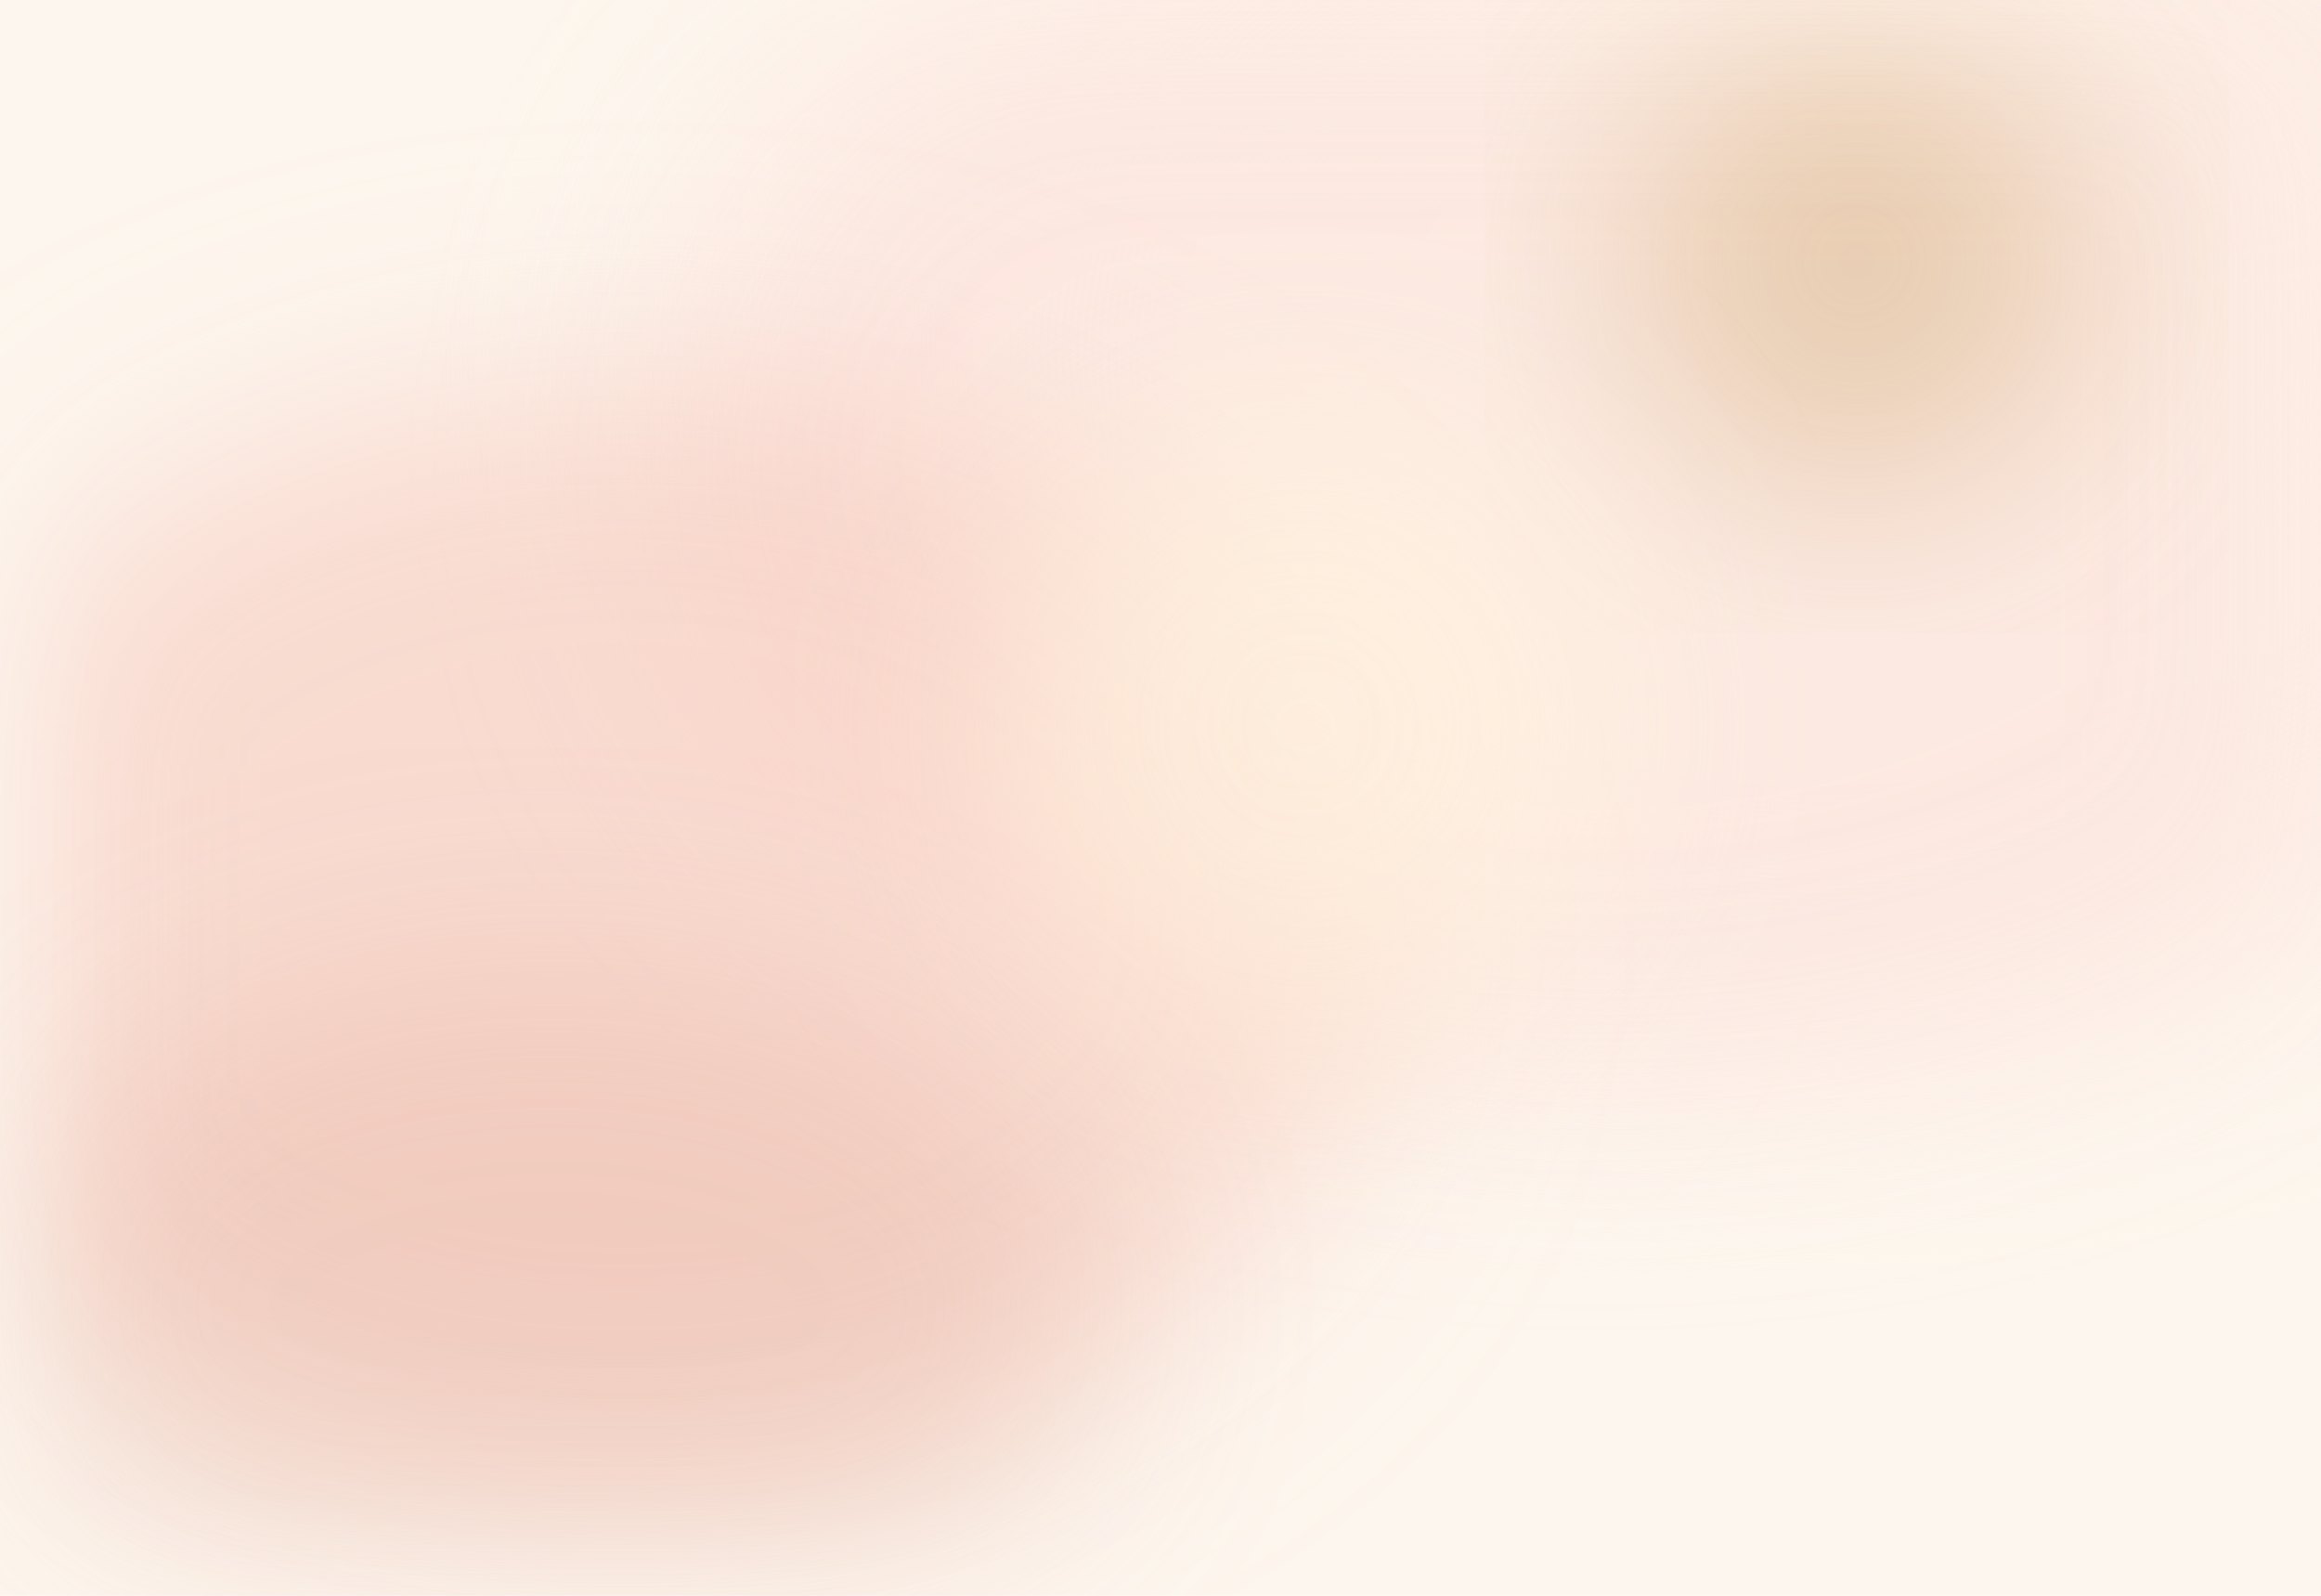
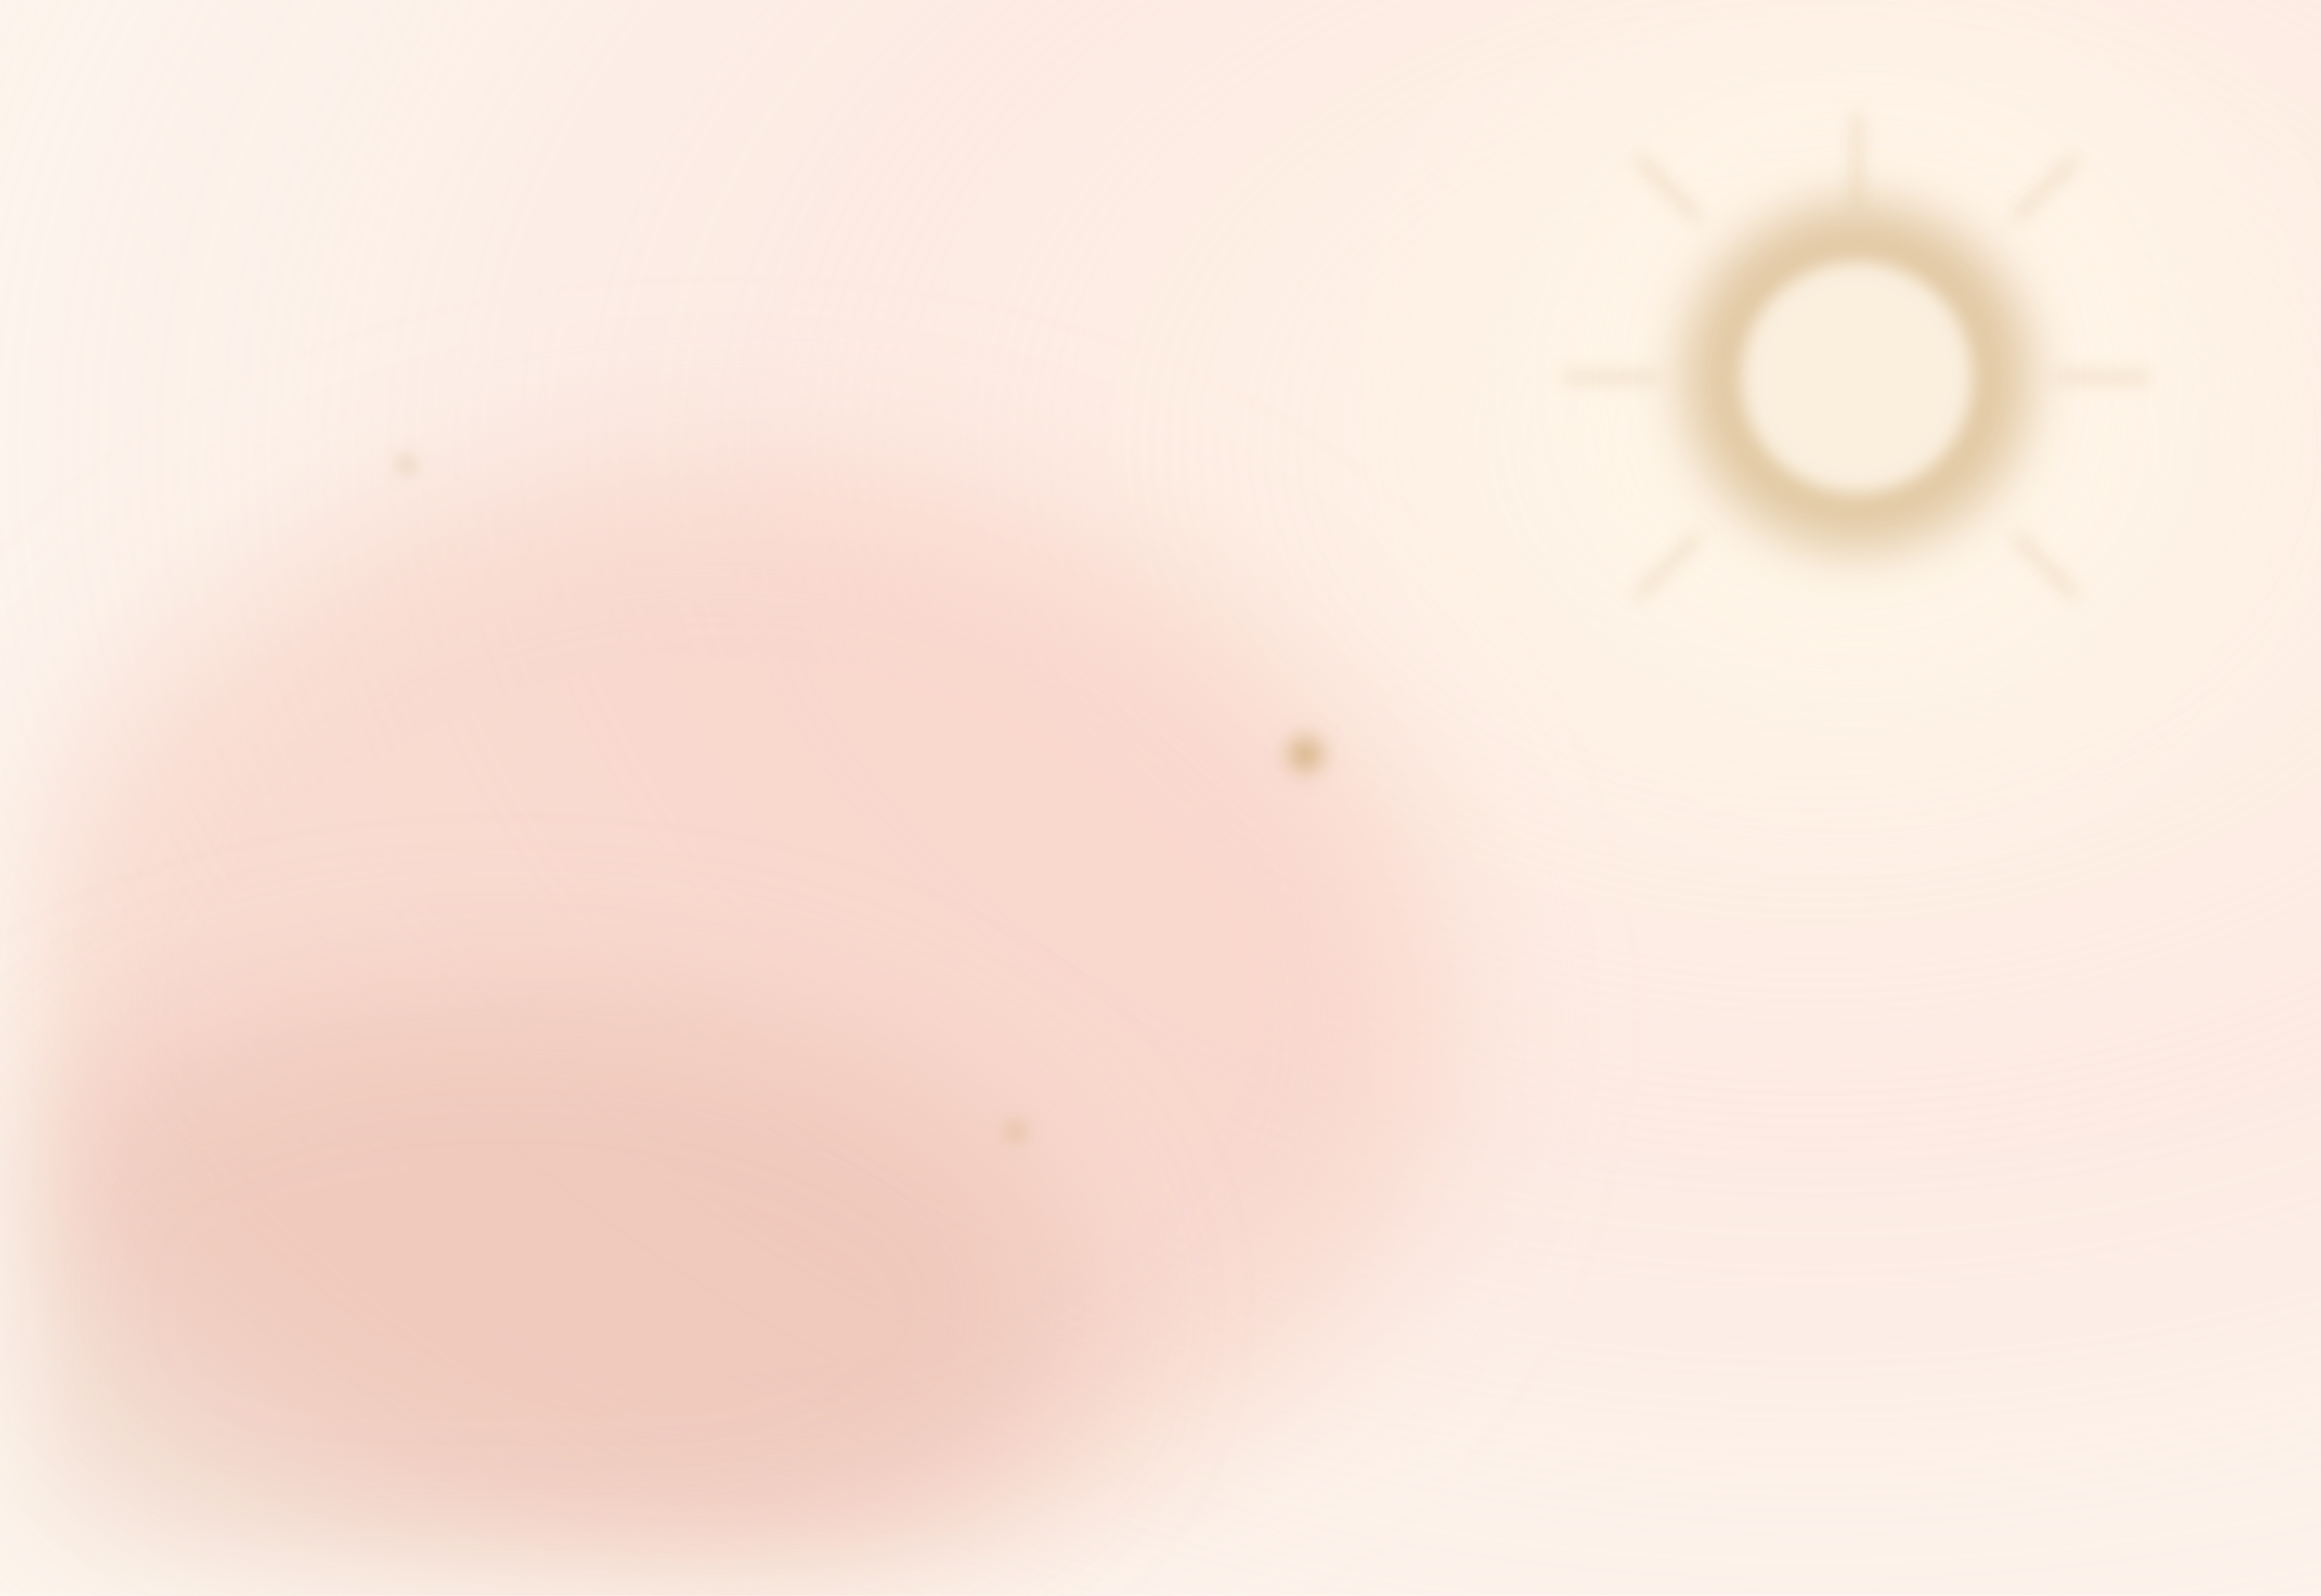
<svg xmlns="http://www.w3.org/2000/svg" viewBox="0 0 1600 1100" preserveAspectRatio="xMidYMid slice">
  <defs>
-     <filter id="b1" x="-30%" y="-30%" width="160%" height="160%">
-       <feGaussianBlur stdDeviation="75" />
+     <filter id="b1h" x="-30%" y="-30%" width="160%" height="160%">
+       <feGaussianBlur stdDeviation="55" />
    </filter>
-     <radialGradient id="dawn" cx="78%" cy="22%" r="60%">
-       <stop offset="0%" stop-color="#fff3e0" stop-opacity="0.95" />
-       <stop offset="60%" stop-color="#fce7e0" stop-opacity="0.5" />
-       <stop offset="100%" stop-color="#fdf6ee" stop-opacity="0" />
+     <filter id="b1m" x="-30%" y="-30%" width="160%" height="160%">
+       <feGaussianBlur stdDeviation="18" />
+     </filter>
+     <filter id="b1l" x="-30%" y="-30%" width="160%" height="160%">
+       <feGaussianBlur stdDeviation="6" />
+     </filter>
+     <radialGradient id="dawn" cx="78%" cy="28%" r="90%">
+       <stop offset="0%" stop-color="#fff6e8" stop-opacity="1" />
+       <stop offset="50%" stop-color="#fce7e0" stop-opacity="0.75" />
+       <stop offset="100%" stop-color="#fdf6ee" stop-opacity="0.5" />
    </radialGradient>
  </defs>
  <rect width="1600" height="1100" fill="#fdf6ee" />
  <rect width="1600" height="1100" fill="url(#dawn)" />
-   <ellipse cx="1100" cy="320" rx="640" ry="420" fill="#fce7e0" filter="url(#b1)" opacity="0.85" />
-   <ellipse cx="430" cy="640" rx="520" ry="380" fill="#f5c5b8" filter="url(#b1)" opacity="0.55" />
-   <ellipse cx="1280" cy="180" rx="160" ry="160" fill="#c9a36a" filter="url(#b1)" opacity="0.4" />
-   <ellipse cx="380" cy="900" rx="380" ry="240" fill="#d49380" filter="url(#b1)" opacity="0.22" />
-   <ellipse cx="900" cy="500" rx="220" ry="220" fill="#fff3e0" filter="url(#b1)" opacity="0.7" />
+   <ellipse cx="500" cy="700" rx="500" ry="380" fill="#f5c5b8" opacity="0.5" filter="url(#b1h)" />
+   <ellipse cx="350" cy="900" rx="400" ry="220" fill="#d49380" opacity="0.25" filter="url(#b1h)" />
+   <circle cx="1280" cy="260" r="260" fill="#fff6e8" opacity="0.65" filter="url(#b1h)" />
+   <circle cx="1280" cy="260" r="120" fill="#c9a36a" opacity="0.55" filter="url(#b1m)" />
+   <circle cx="1280" cy="260" r="80" fill="#fff6e8" opacity="0.85" filter="url(#b1l)" />
+   <g stroke="#c9a36a" stroke-width="5" stroke-linecap="round" opacity="0.4" filter="url(#b1l)">
+     <line x1="1280" y1="80" x2="1280" y2="140" />
+     <line x1="1080" y1="260" x2="1140" y2="260" />
+     <line x1="1420" y1="260" x2="1480" y2="260" />
+     <line x1="1130" y1="110" x2="1170" y2="150" />
+     <line x1="1430" y1="110" x2="1390" y2="150" />
+     <line x1="1130" y1="410" x2="1170" y2="370" />
+     <line x1="1430" y1="410" x2="1390" y2="370" />
+   </g>
+   <g fill="#c9a36a" filter="url(#b1l)">
+     <circle cx="900" cy="520" r="7" opacity="0.75" />
+     <circle cx="900" cy="520" r="16" opacity="0.3" />
+     <circle cx="280" cy="320" r="5" opacity="0.6" />
+     <circle cx="700" cy="780" r="6" opacity="0.55" />
+   </g>
</svg>
